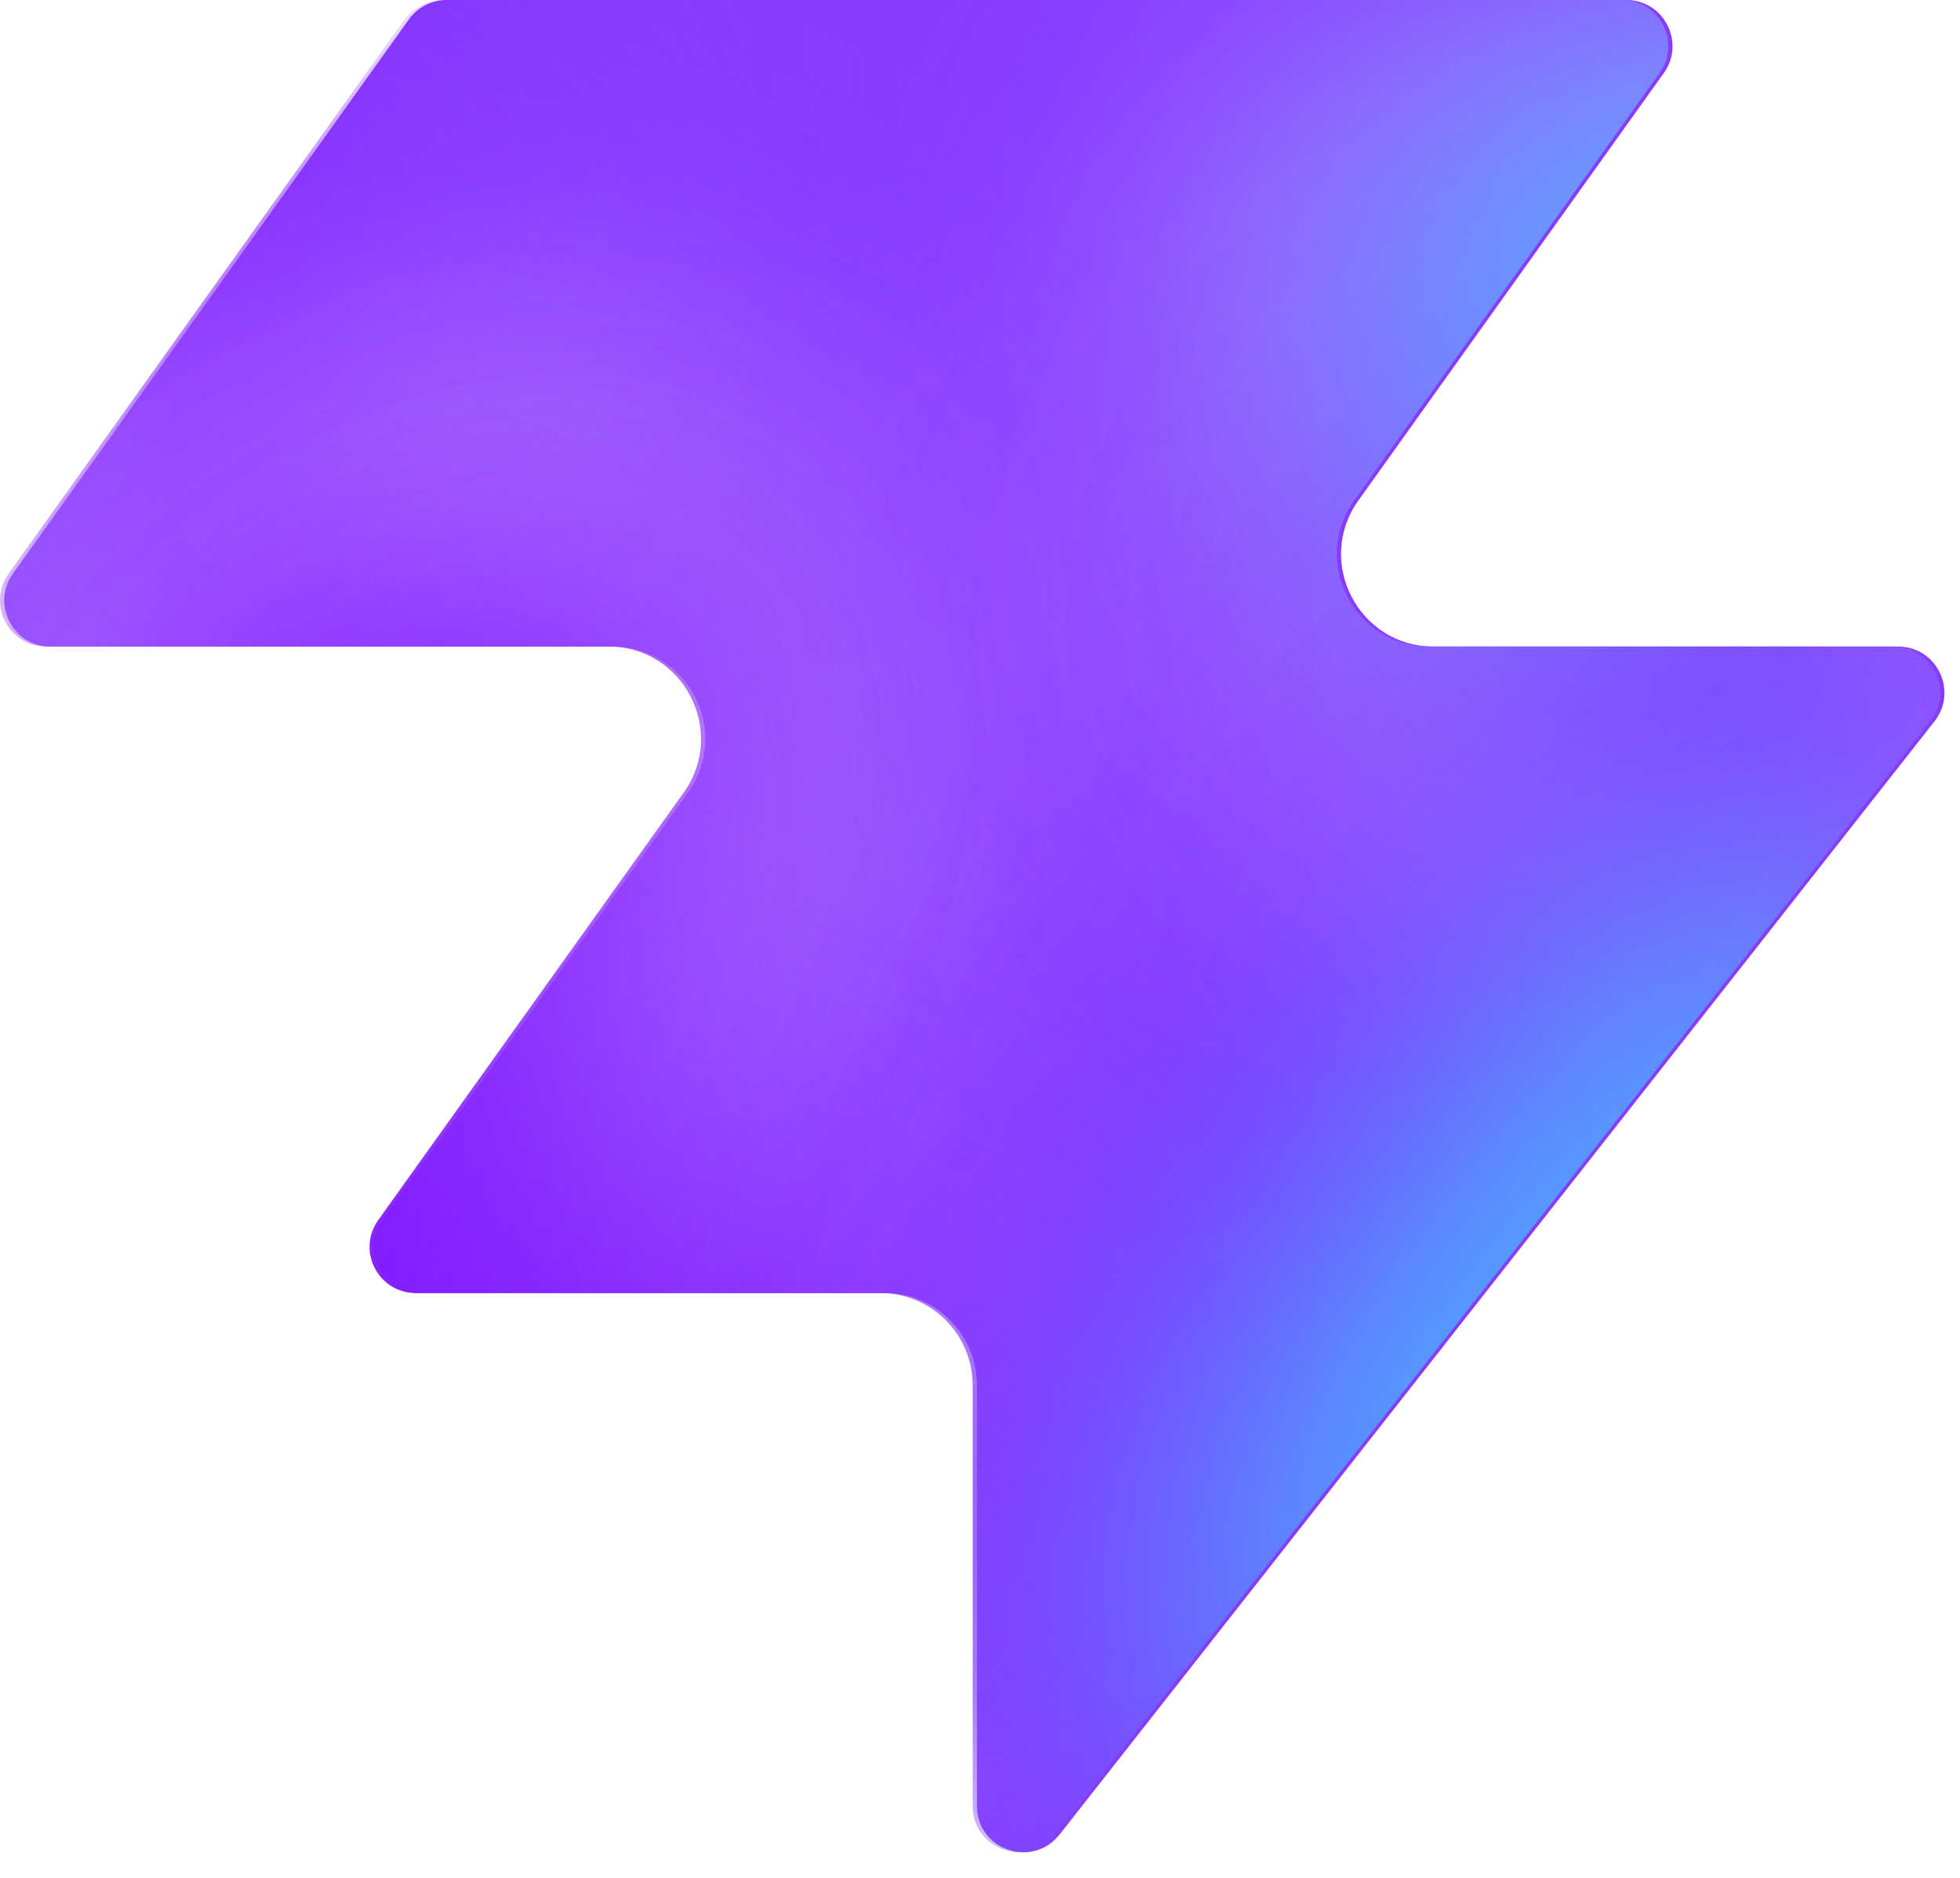
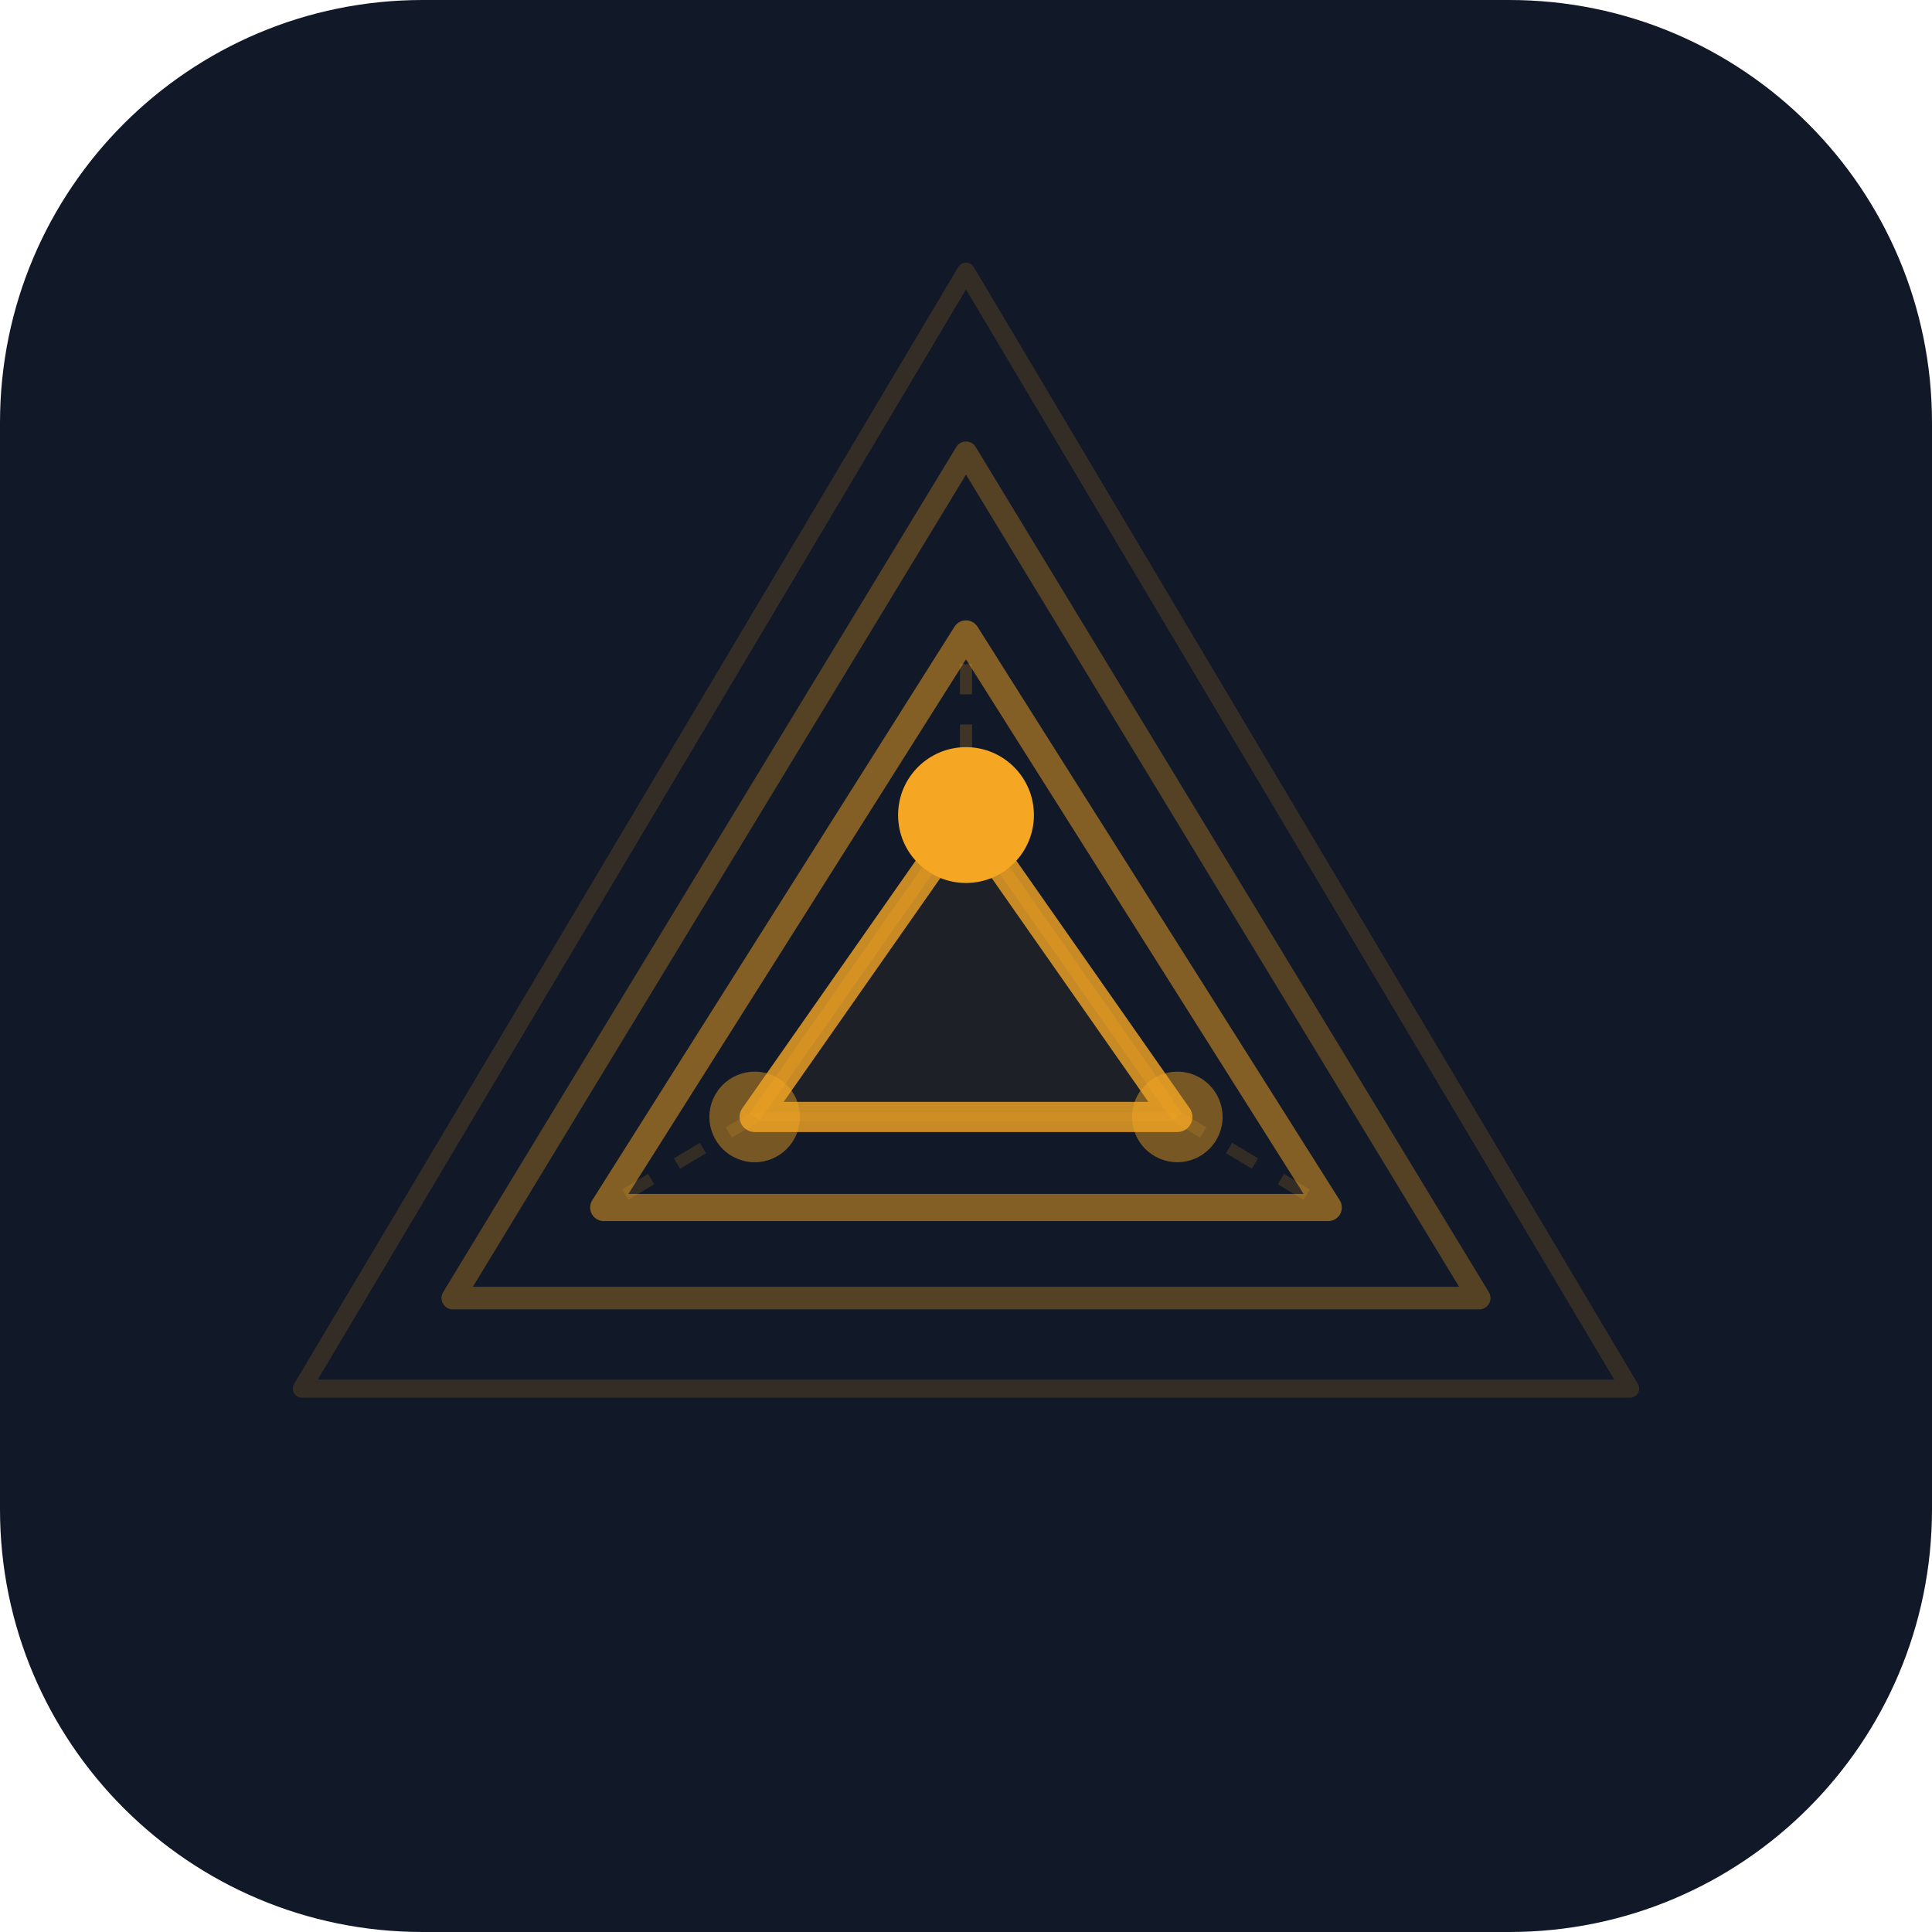
- <svg xmlns="http://www.w3.org/2000/svg" width="48" height="46" fill="none" viewBox="0 0 48 46">
-   <path fill="#863bff" d="M25.946 44.938c-.664.845-2.021.375-2.021-.698V33.937a2.26 2.26 0 0 0-2.262-2.262H10.287c-.92 0-1.456-1.04-.92-1.788l7.48-10.471c1.07-1.497 0-3.578-1.842-3.578H1.237c-.92 0-1.456-1.04-.92-1.788L10.013.474c.214-.297.556-.474.92-.474h28.894c.92 0 1.456 1.04.92 1.788l-7.48 10.471c-1.07 1.498 0 3.579 1.842 3.579h11.377c.943 0 1.473 1.088.89 1.83L25.947 44.94z" style="fill:#863bff;fill:color(display-p3 .525 .23 1);fill-opacity:1" />
-   <mask id="a" width="48" height="46" x="0" y="0" maskUnits="userSpaceOnUse" style="mask-type:alpha">
-     <path fill="#000" d="M25.842 44.938c-.664.844-2.021.375-2.021-.698V33.937a2.26 2.26 0 0 0-2.262-2.262H10.183c-.92 0-1.456-1.04-.92-1.788l7.48-10.471c1.07-1.498 0-3.579-1.842-3.579H1.133c-.92 0-1.456-1.04-.92-1.787L9.91.473c.214-.297.556-.474.92-.474h28.894c.92 0 1.456 1.04.92 1.788l-7.48 10.471c-1.07 1.498 0 3.578 1.842 3.578h11.377c.943 0 1.473 1.088.89 1.832L25.843 44.94z" style="fill:#000;fill-opacity:1" />
-   </mask>
-   <g mask="url(#a)">
-     <g filter="url(#b)">
-       <ellipse cx="5.508" cy="14.704" fill="#ede6ff" rx="5.508" ry="14.704" style="fill:#ede6ff;fill:color(display-p3 .927 .903 1);fill-opacity:1" transform="matrix(.00324 1 1 -.00324 -4.47 31.516)" />
-     </g>
-     <g filter="url(#c)">
-       <ellipse cx="10.399" cy="29.851" fill="#ede6ff" rx="10.399" ry="29.851" style="fill:#ede6ff;fill:color(display-p3 .927 .903 1);fill-opacity:1" transform="matrix(.00324 1 1 -.00324 -39.328 7.883)" />
-     </g>
-     <g filter="url(#d)">
-       <ellipse cx="5.508" cy="30.487" fill="#7e14ff" rx="5.508" ry="30.487" style="fill:#7e14ff;fill:color(display-p3 .492 .077 1);fill-opacity:1" transform="rotate(89.814 -25.913 -14.639)scale(1 -1)" />
-     </g>
-     <g filter="url(#e)">
-       <ellipse cx="5.508" cy="30.599" fill="#7e14ff" rx="5.508" ry="30.599" style="fill:#7e14ff;fill:color(display-p3 .492 .077 1);fill-opacity:1" transform="rotate(89.814 -32.644 -3.334)scale(1 -1)" />
-     </g>
-     <g filter="url(#f)">
-       <ellipse cx="5.508" cy="30.599" fill="#7e14ff" rx="5.508" ry="30.599" style="fill:#7e14ff;fill:color(display-p3 .492 .077 1);fill-opacity:1" transform="matrix(.00324 1 1 -.00324 -34.34 30.47)" />
-     </g>
-     <g filter="url(#g)">
-       <ellipse cx="14.072" cy="22.078" fill="#ede6ff" rx="14.072" ry="22.078" style="fill:#ede6ff;fill:color(display-p3 .927 .903 1);fill-opacity:1" transform="rotate(93.35 24.506 48.493)scale(-1 1)" />
-     </g>
-     <g filter="url(#h)">
-       <ellipse cx="3.47" cy="21.501" fill="#7e14ff" rx="3.47" ry="21.501" style="fill:#7e14ff;fill:color(display-p3 .492 .077 1);fill-opacity:1" transform="rotate(89.009 28.708 47.59)scale(-1 1)" />
-     </g>
-     <g filter="url(#i)">
-       <ellipse cx="3.47" cy="21.501" fill="#7e14ff" rx="3.47" ry="21.501" style="fill:#7e14ff;fill:color(display-p3 .492 .077 1);fill-opacity:1" transform="rotate(89.009 28.708 47.59)scale(-1 1)" />
-     </g>
-     <g filter="url(#j)">
-       <ellipse cx=".387" cy="8.972" fill="#7e14ff" rx="4.407" ry="29.108" style="fill:#7e14ff;fill:color(display-p3 .492 .077 1);fill-opacity:1" transform="rotate(39.51 .387 8.972)" />
-     </g>
-     <g filter="url(#k)">
-       <ellipse cx="47.523" cy="-6.092" fill="#7e14ff" rx="4.407" ry="29.108" style="fill:#7e14ff;fill:color(display-p3 .492 .077 1);fill-opacity:1" transform="rotate(37.892 47.523 -6.092)" />
-     </g>
-     <g filter="url(#l)">
-       <ellipse cx="41.412" cy="6.333" fill="#47bfff" rx="5.971" ry="9.665" style="fill:#47bfff;fill:color(display-p3 .28 .748 1);fill-opacity:1" transform="rotate(37.892 41.412 6.333)" />
-     </g>
-     <g filter="url(#m)">
-       <ellipse cx="-1.879" cy="38.332" fill="#7e14ff" rx="4.407" ry="29.108" style="fill:#7e14ff;fill:color(display-p3 .492 .077 1);fill-opacity:1" transform="rotate(37.892 -1.88 38.332)" />
-     </g>
-     <g filter="url(#n)">
-       <ellipse cx="-1.879" cy="38.332" fill="#7e14ff" rx="4.407" ry="29.108" style="fill:#7e14ff;fill:color(display-p3 .492 .077 1);fill-opacity:1" transform="rotate(37.892 -1.88 38.332)" />
-     </g>
-     <g filter="url(#o)">
-       <ellipse cx="35.651" cy="29.907" fill="#7e14ff" rx="4.407" ry="29.108" style="fill:#7e14ff;fill:color(display-p3 .492 .077 1);fill-opacity:1" transform="rotate(37.892 35.651 29.907)" />
-     </g>
-     <g filter="url(#p)">
-       <ellipse cx="38.418" cy="32.4" fill="#47bfff" rx="5.971" ry="15.297" style="fill:#47bfff;fill:color(display-p3 .28 .748 1);fill-opacity:1" transform="rotate(37.892 38.418 32.4)" />
-     </g>
-   </g>
-   <defs>
-     <filter id="b" width="60.045" height="41.654" x="-19.77" y="16.149" color-interpolation-filters="sRGB" filterUnits="userSpaceOnUse">
-       <feFlood flood-opacity="0" result="BackgroundImageFix" />
-       <feBlend in="SourceGraphic" in2="BackgroundImageFix" result="shape" />
-       <feGaussianBlur result="effect1_foregroundBlur_2002_17158" stdDeviation="7.659" />
-     </filter>
-     <filter id="c" width="90.34" height="51.437" x="-54.613" y="-7.533" color-interpolation-filters="sRGB" filterUnits="userSpaceOnUse">
-       <feFlood flood-opacity="0" result="BackgroundImageFix" />
-       <feBlend in="SourceGraphic" in2="BackgroundImageFix" result="shape" />
-       <feGaussianBlur result="effect1_foregroundBlur_2002_17158" stdDeviation="7.659" />
-     </filter>
-     <filter id="d" width="79.355" height="29.4" x="-49.64" y="2.03" color-interpolation-filters="sRGB" filterUnits="userSpaceOnUse">
-       <feFlood flood-opacity="0" result="BackgroundImageFix" />
-       <feBlend in="SourceGraphic" in2="BackgroundImageFix" result="shape" />
-       <feGaussianBlur result="effect1_foregroundBlur_2002_17158" stdDeviation="4.596" />
-     </filter>
-     <filter id="e" width="79.579" height="29.4" x="-45.045" y="20.029" color-interpolation-filters="sRGB" filterUnits="userSpaceOnUse">
-       <feFlood flood-opacity="0" result="BackgroundImageFix" />
-       <feBlend in="SourceGraphic" in2="BackgroundImageFix" result="shape" />
-       <feGaussianBlur result="effect1_foregroundBlur_2002_17158" stdDeviation="4.596" />
-     </filter>
-     <filter id="f" width="79.579" height="29.4" x="-43.513" y="21.178" color-interpolation-filters="sRGB" filterUnits="userSpaceOnUse">
-       <feFlood flood-opacity="0" result="BackgroundImageFix" />
-       <feBlend in="SourceGraphic" in2="BackgroundImageFix" result="shape" />
-       <feGaussianBlur result="effect1_foregroundBlur_2002_17158" stdDeviation="4.596" />
-     </filter>
-     <filter id="g" width="74.749" height="58.852" x="15.756" y="-17.901" color-interpolation-filters="sRGB" filterUnits="userSpaceOnUse">
-       <feFlood flood-opacity="0" result="BackgroundImageFix" />
-       <feBlend in="SourceGraphic" in2="BackgroundImageFix" result="shape" />
-       <feGaussianBlur result="effect1_foregroundBlur_2002_17158" stdDeviation="7.659" />
-     </filter>
-     <filter id="h" width="61.377" height="25.362" x="23.548" y="2.284" color-interpolation-filters="sRGB" filterUnits="userSpaceOnUse">
-       <feFlood flood-opacity="0" result="BackgroundImageFix" />
-       <feBlend in="SourceGraphic" in2="BackgroundImageFix" result="shape" />
-       <feGaussianBlur result="effect1_foregroundBlur_2002_17158" stdDeviation="4.596" />
-     </filter>
-     <filter id="i" width="61.377" height="25.362" x="23.548" y="2.284" color-interpolation-filters="sRGB" filterUnits="userSpaceOnUse">
-       <feFlood flood-opacity="0" result="BackgroundImageFix" />
-       <feBlend in="SourceGraphic" in2="BackgroundImageFix" result="shape" />
-       <feGaussianBlur result="effect1_foregroundBlur_2002_17158" stdDeviation="4.596" />
-     </filter>
-     <filter id="j" width="56.045" height="63.649" x="-27.636" y="-22.853" color-interpolation-filters="sRGB" filterUnits="userSpaceOnUse">
-       <feFlood flood-opacity="0" result="BackgroundImageFix" />
-       <feBlend in="SourceGraphic" in2="BackgroundImageFix" result="shape" />
-       <feGaussianBlur result="effect1_foregroundBlur_2002_17158" stdDeviation="4.596" />
-     </filter>
-     <filter id="k" width="54.814" height="64.646" x="20.116" y="-38.415" color-interpolation-filters="sRGB" filterUnits="userSpaceOnUse">
-       <feFlood flood-opacity="0" result="BackgroundImageFix" />
-       <feBlend in="SourceGraphic" in2="BackgroundImageFix" result="shape" />
-       <feGaussianBlur result="effect1_foregroundBlur_2002_17158" stdDeviation="4.596" />
-     </filter>
-     <filter id="l" width="33.541" height="35.313" x="24.641" y="-11.323" color-interpolation-filters="sRGB" filterUnits="userSpaceOnUse">
-       <feFlood flood-opacity="0" result="BackgroundImageFix" />
-       <feBlend in="SourceGraphic" in2="BackgroundImageFix" result="shape" />
-       <feGaussianBlur result="effect1_foregroundBlur_2002_17158" stdDeviation="4.596" />
-     </filter>
-     <filter id="m" width="54.814" height="64.646" x="-29.286" y="6.009" color-interpolation-filters="sRGB" filterUnits="userSpaceOnUse">
-       <feFlood flood-opacity="0" result="BackgroundImageFix" />
-       <feBlend in="SourceGraphic" in2="BackgroundImageFix" result="shape" />
-       <feGaussianBlur result="effect1_foregroundBlur_2002_17158" stdDeviation="4.596" />
-     </filter>
-     <filter id="n" width="54.814" height="64.646" x="-29.286" y="6.009" color-interpolation-filters="sRGB" filterUnits="userSpaceOnUse">
-       <feFlood flood-opacity="0" result="BackgroundImageFix" />
-       <feBlend in="SourceGraphic" in2="BackgroundImageFix" result="shape" />
-       <feGaussianBlur result="effect1_foregroundBlur_2002_17158" stdDeviation="4.596" />
-     </filter>
-     <filter id="o" width="54.814" height="64.646" x="8.244" y="-2.416" color-interpolation-filters="sRGB" filterUnits="userSpaceOnUse">
-       <feFlood flood-opacity="0" result="BackgroundImageFix" />
-       <feBlend in="SourceGraphic" in2="BackgroundImageFix" result="shape" />
-       <feGaussianBlur result="effect1_foregroundBlur_2002_17158" stdDeviation="4.596" />
-     </filter>
-     <filter id="p" width="39.409" height="43.623" x="18.713" y="10.588" color-interpolation-filters="sRGB" filterUnits="userSpaceOnUse">
-       <feFlood flood-opacity="0" result="BackgroundImageFix" />
-       <feBlend in="SourceGraphic" in2="BackgroundImageFix" result="shape" />
-       <feGaussianBlur result="effect1_foregroundBlur_2002_17158" stdDeviation="4.596" />
-     </filter>
-   </defs>
+ <svg xmlns="http://www.w3.org/2000/svg" width="512" height="512" viewBox="0 0 128 128">
+   <rect width="128" height="128" rx="28" fill="#111827" />
+   <path d="M64 18L108 92H20z" fill="none" stroke="#F5A623" stroke-width="1.2" stroke-linejoin="round" opacity="0.15" />
+   <path d="M64 30L98 86H30z" fill="none" stroke="#F5A623" stroke-width="1.5" stroke-linejoin="round" opacity="0.3" />
+   <path d="M64 42L88 80H40z" fill="none" stroke="#F5A623" stroke-width="1.8" stroke-linejoin="round" opacity="0.5" />
+   <path d="M64 54L78 74H50z" fill="#F5A623" fill-opacity="0.07" stroke="#F5A623" stroke-width="2" stroke-linejoin="round" opacity="0.8" />
+   <circle cx="64" cy="54" r="4.5" fill="#F5A623" />
+   <circle cx="50" cy="74" r="3" fill="#F5A623" opacity="0.45" />
+   <circle cx="78" cy="74" r="3" fill="#F5A623" opacity="0.45" />
+   <line x1="64" y1="54" x2="50" y2="74" stroke="#F5A623" stroke-width="0.8" opacity="0.3" />
+   <line x1="64" y1="54" x2="78" y2="74" stroke="#F5A623" stroke-width="0.8" opacity="0.3" />
+   <line x1="50" y1="74" x2="78" y2="74" stroke="#F5A623" stroke-width="0.6" opacity="0.15" />
+   <line x1="64" y1="54" x2="64" y2="42" stroke="#F5A623" stroke-width="0.8" opacity="0.2" stroke-dasharray="2 2" />
+   <line x1="50" y1="74" x2="40" y2="80" stroke="#F5A623" stroke-width="0.8" opacity="0.15" stroke-dasharray="2 2" />
+   <line x1="78" y1="74" x2="88" y2="80" stroke="#F5A623" stroke-width="0.8" opacity="0.15" stroke-dasharray="2 2" />
</svg>
